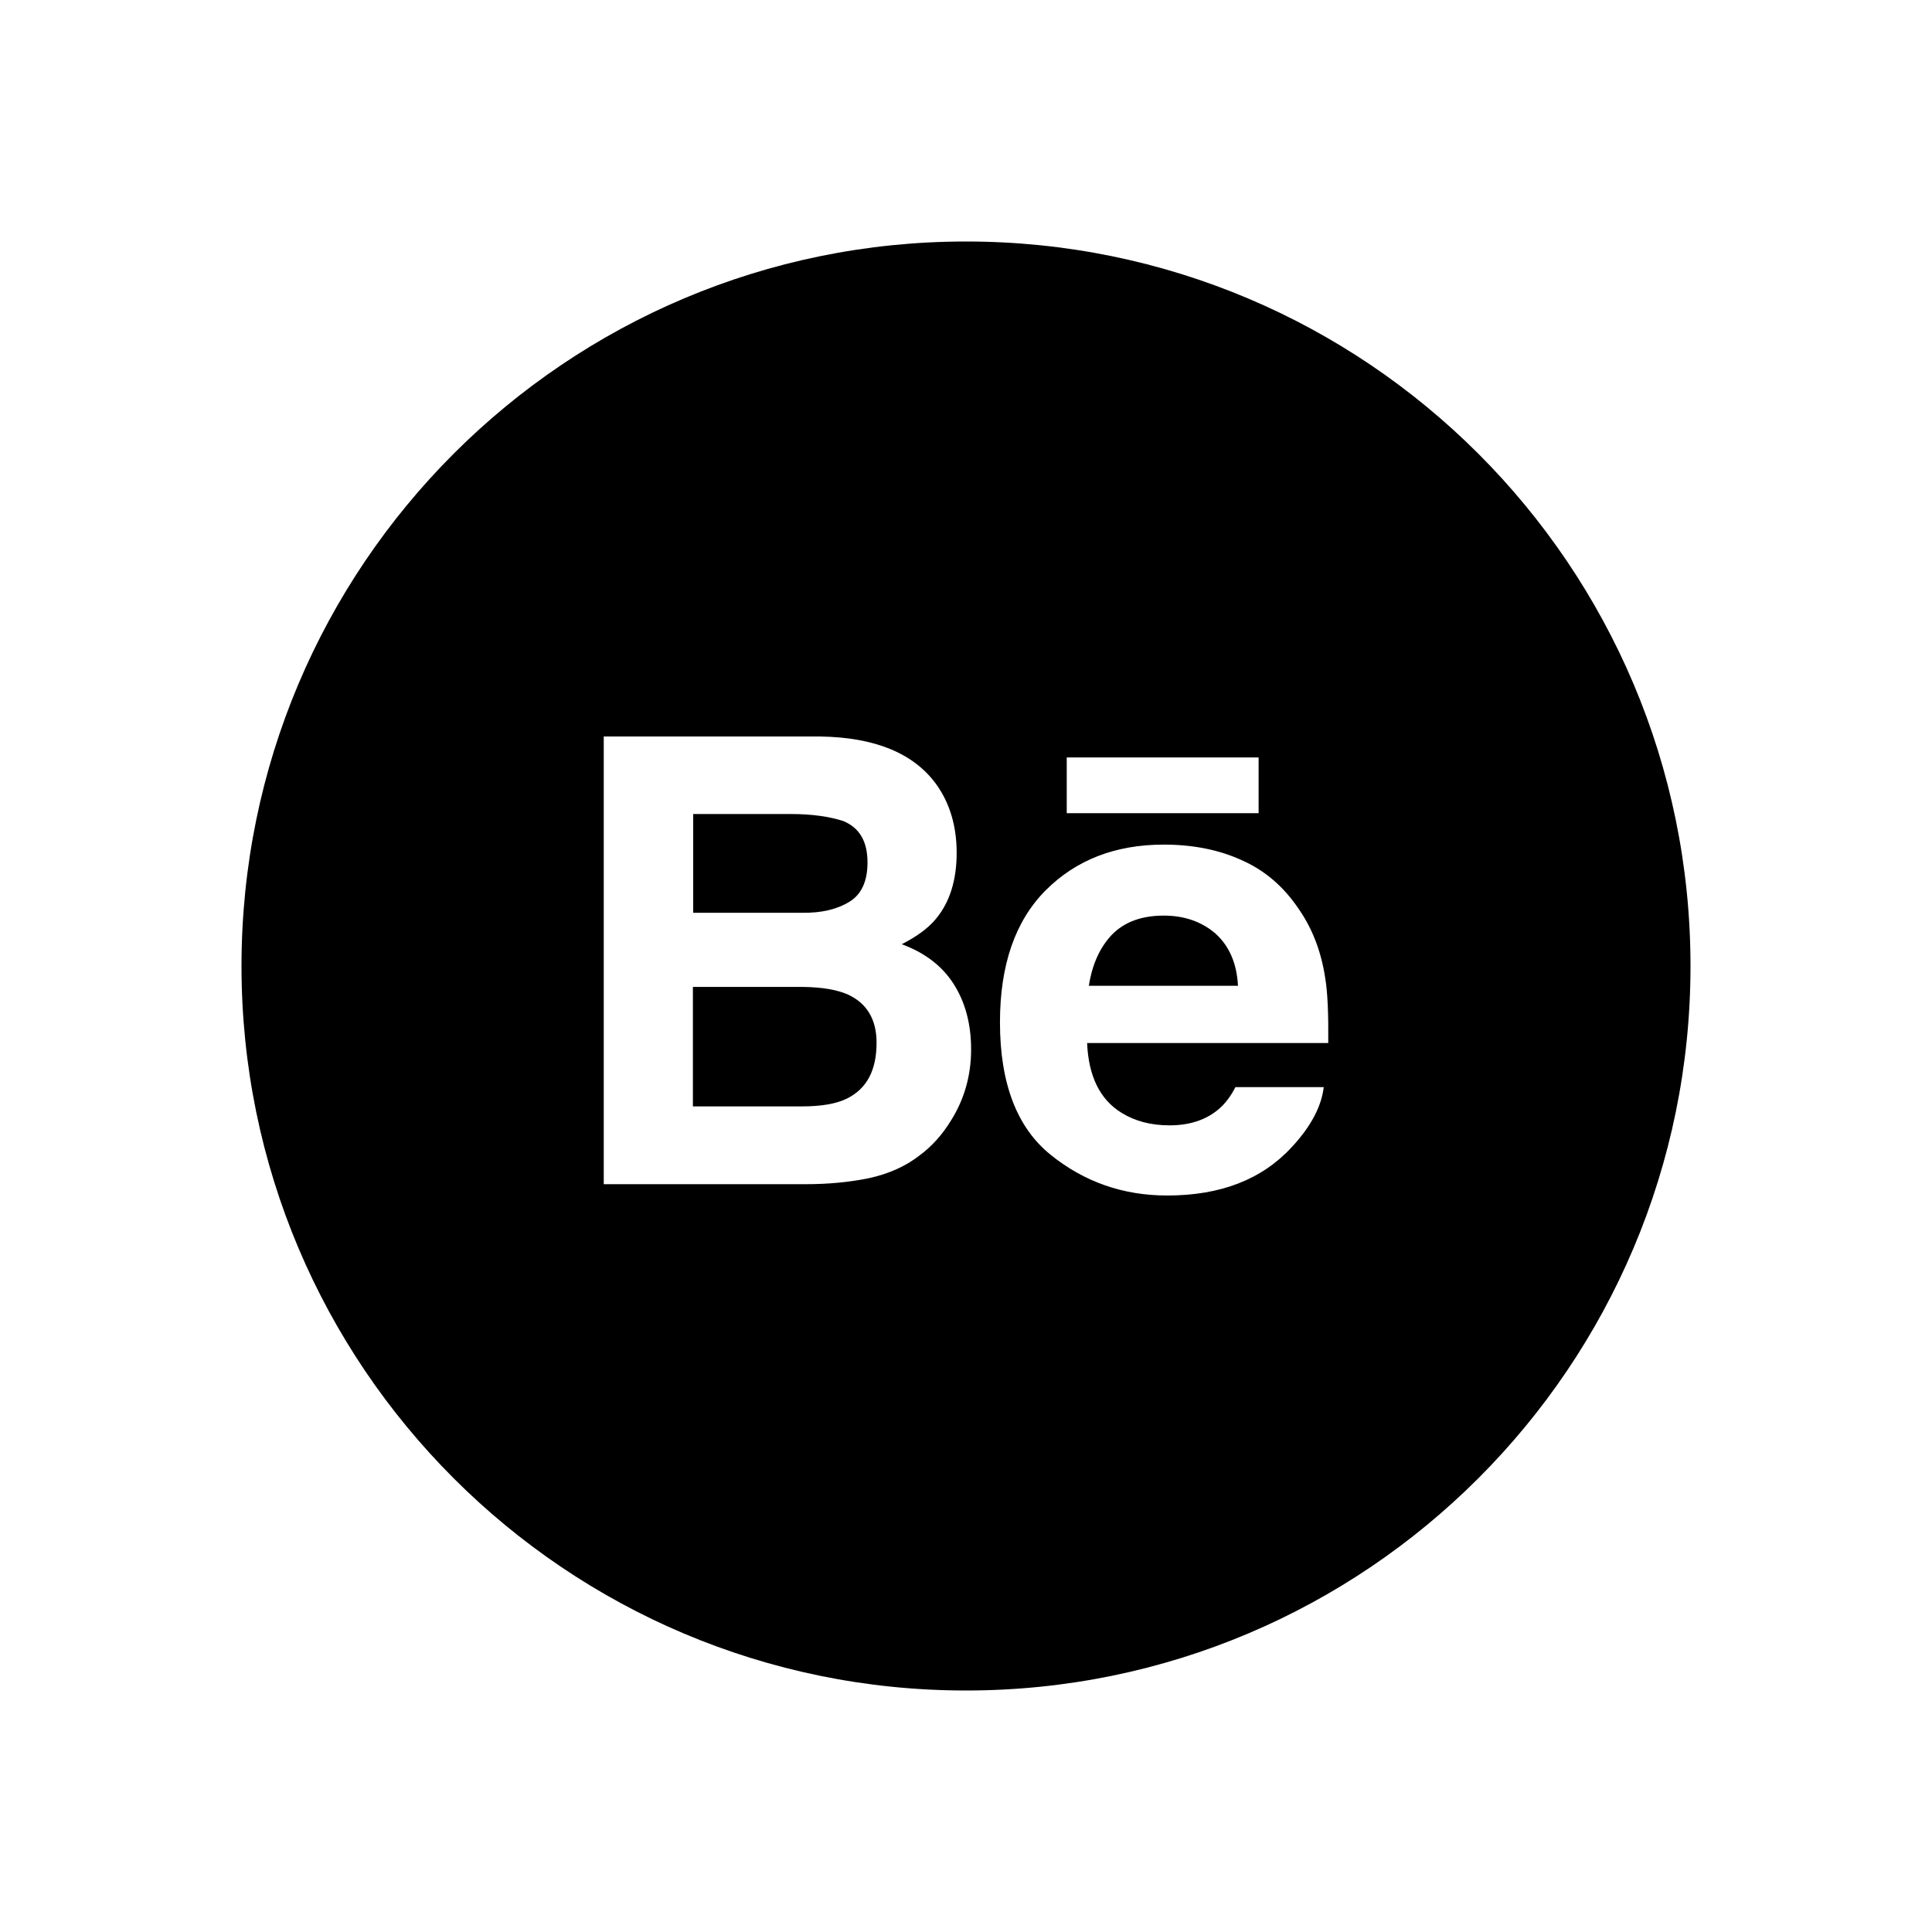
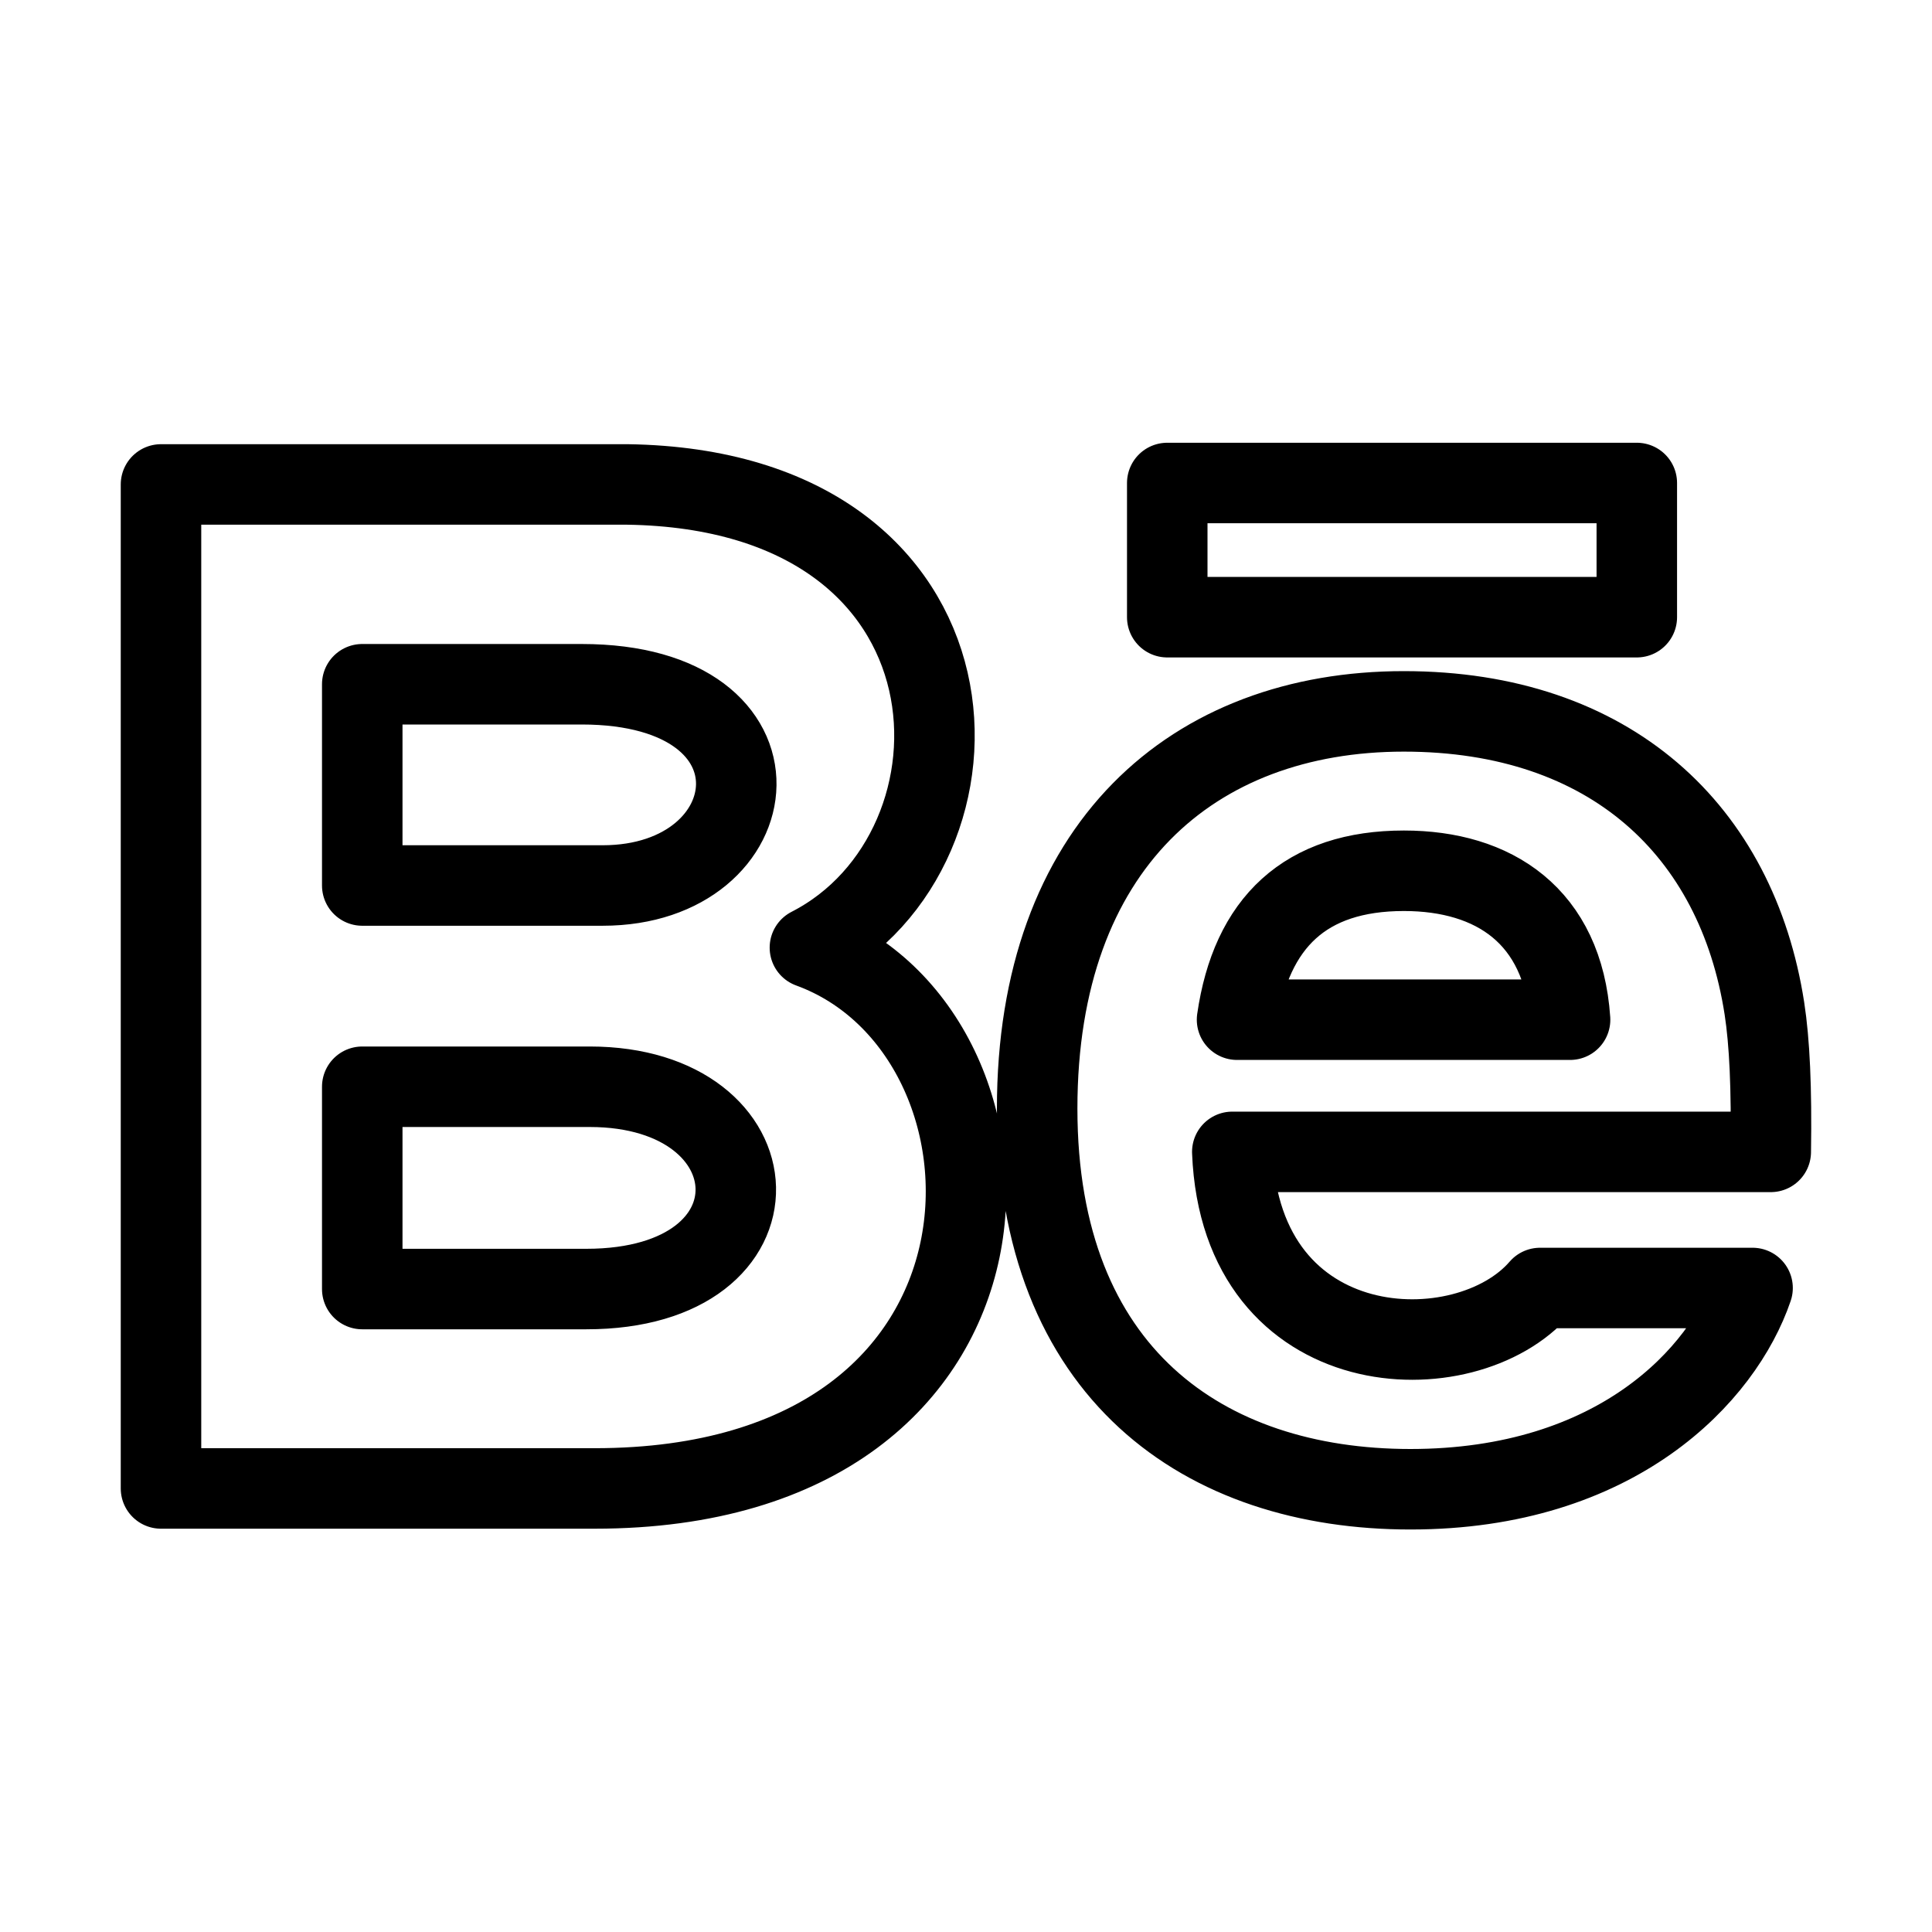
- <svg xmlns="http://www.w3.org/2000/svg" width="48" height="48" viewBox="0 0 48 48" fill="none">
-   <path d="M30.195 23.191C29.85 22.896 29.421 22.748 28.915 22.748C28.367 22.748 27.938 22.903 27.628 23.22C27.326 23.536 27.136 23.958 27.052 24.492H30.757C30.729 23.923 30.532 23.494 30.195 23.191Z" fill="black" />
-   <path d="M21.068 24.71C20.801 24.591 20.435 24.527 19.957 24.52H17.215V27.488H19.922C20.407 27.488 20.78 27.424 21.047 27.291C21.539 27.044 21.778 26.587 21.778 25.905C21.778 25.329 21.539 24.928 21.068 24.71Z" fill="black" />
-   <path d="M24 6C14.058 6 6 14.058 6 24C6 33.942 14.058 42 24 42C33.942 42 42 33.942 42 24C42 14.058 33.942 6 24 6ZM26.503 18.818H31.27V20.203H26.503V18.818ZM23.627 27.839C23.416 28.184 23.156 28.479 22.84 28.711C22.488 28.985 22.066 29.168 21.581 29.273C21.096 29.372 20.576 29.421 20.006 29.421H15V18.298H20.379C21.736 18.319 22.699 18.712 23.262 19.486C23.599 19.957 23.768 20.527 23.768 21.188C23.768 21.863 23.599 22.411 23.255 22.826C23.065 23.058 22.777 23.269 22.404 23.459C22.973 23.669 23.402 23.993 23.691 24.443C23.979 24.893 24.127 25.434 24.127 26.074C24.127 26.721 23.958 27.312 23.627 27.839ZM33 25.913H27.009C27.044 26.735 27.326 27.319 27.867 27.649C28.198 27.853 28.591 27.959 29.055 27.959C29.541 27.959 29.941 27.832 30.251 27.579C30.419 27.445 30.567 27.256 30.694 27.009H32.888C32.831 27.494 32.564 27.994 32.093 28.5C31.355 29.302 30.328 29.702 28.999 29.702C27.902 29.702 26.939 29.365 26.102 28.69C25.266 28.015 24.844 26.918 24.844 25.399C24.844 23.972 25.223 22.882 25.976 22.123C26.735 21.363 27.712 20.984 28.915 20.984C29.632 20.984 30.279 21.11 30.848 21.37C31.425 21.623 31.896 22.031 32.269 22.587C32.606 23.072 32.824 23.641 32.923 24.288C32.986 24.661 33.007 25.202 33 25.913Z" fill="black" />
-   <path d="M21.103 22.404C21.405 22.221 21.553 21.891 21.553 21.427C21.553 20.906 21.356 20.569 20.955 20.4C20.611 20.288 20.175 20.224 19.64 20.224H17.222V22.678H19.922C20.407 22.685 20.794 22.594 21.103 22.404Z" fill="black" />
+ <svg xmlns="http://www.w3.org/2000/svg" width="24" height="24" viewBox="0 0 24 24" fill="none">
+   <path d="M20.333 7.667H14.5V6H20.333V7.667ZM21.771 16C21.403 17.081 20.081 18.5 17.521 18.5C14.959 18.5 12.884 17.059 12.884 13.771C12.884 10.512 14.822 8.837 17.439 8.837C20.007 8.837 21.576 10.322 21.918 12.526C21.983 12.947 22.009 13.516 21.997 14.309H15.308C15.416 16.985 18.211 17.069 19.131 16H21.771ZM15.367 12.667H19.504C19.416 11.377 18.557 10.817 17.44 10.817C16.218 10.817 15.542 11.457 15.367 12.667ZM7.388 18.49H2V6.018H7.794C12.357 6.085 12.444 10.554 10.061 11.772C12.945 12.822 13.041 18.49 7.388 18.49V18.49ZM4.5 11H7.487C9.577 11 9.908 8.5 7.227 8.5H4.5V11V11ZM7.326 13.5H4.5V16.013H7.284C9.83 16.013 9.674 13.5 7.326 13.5V13.5Z" stroke="black" stroke-linejoin="round" />
</svg>
